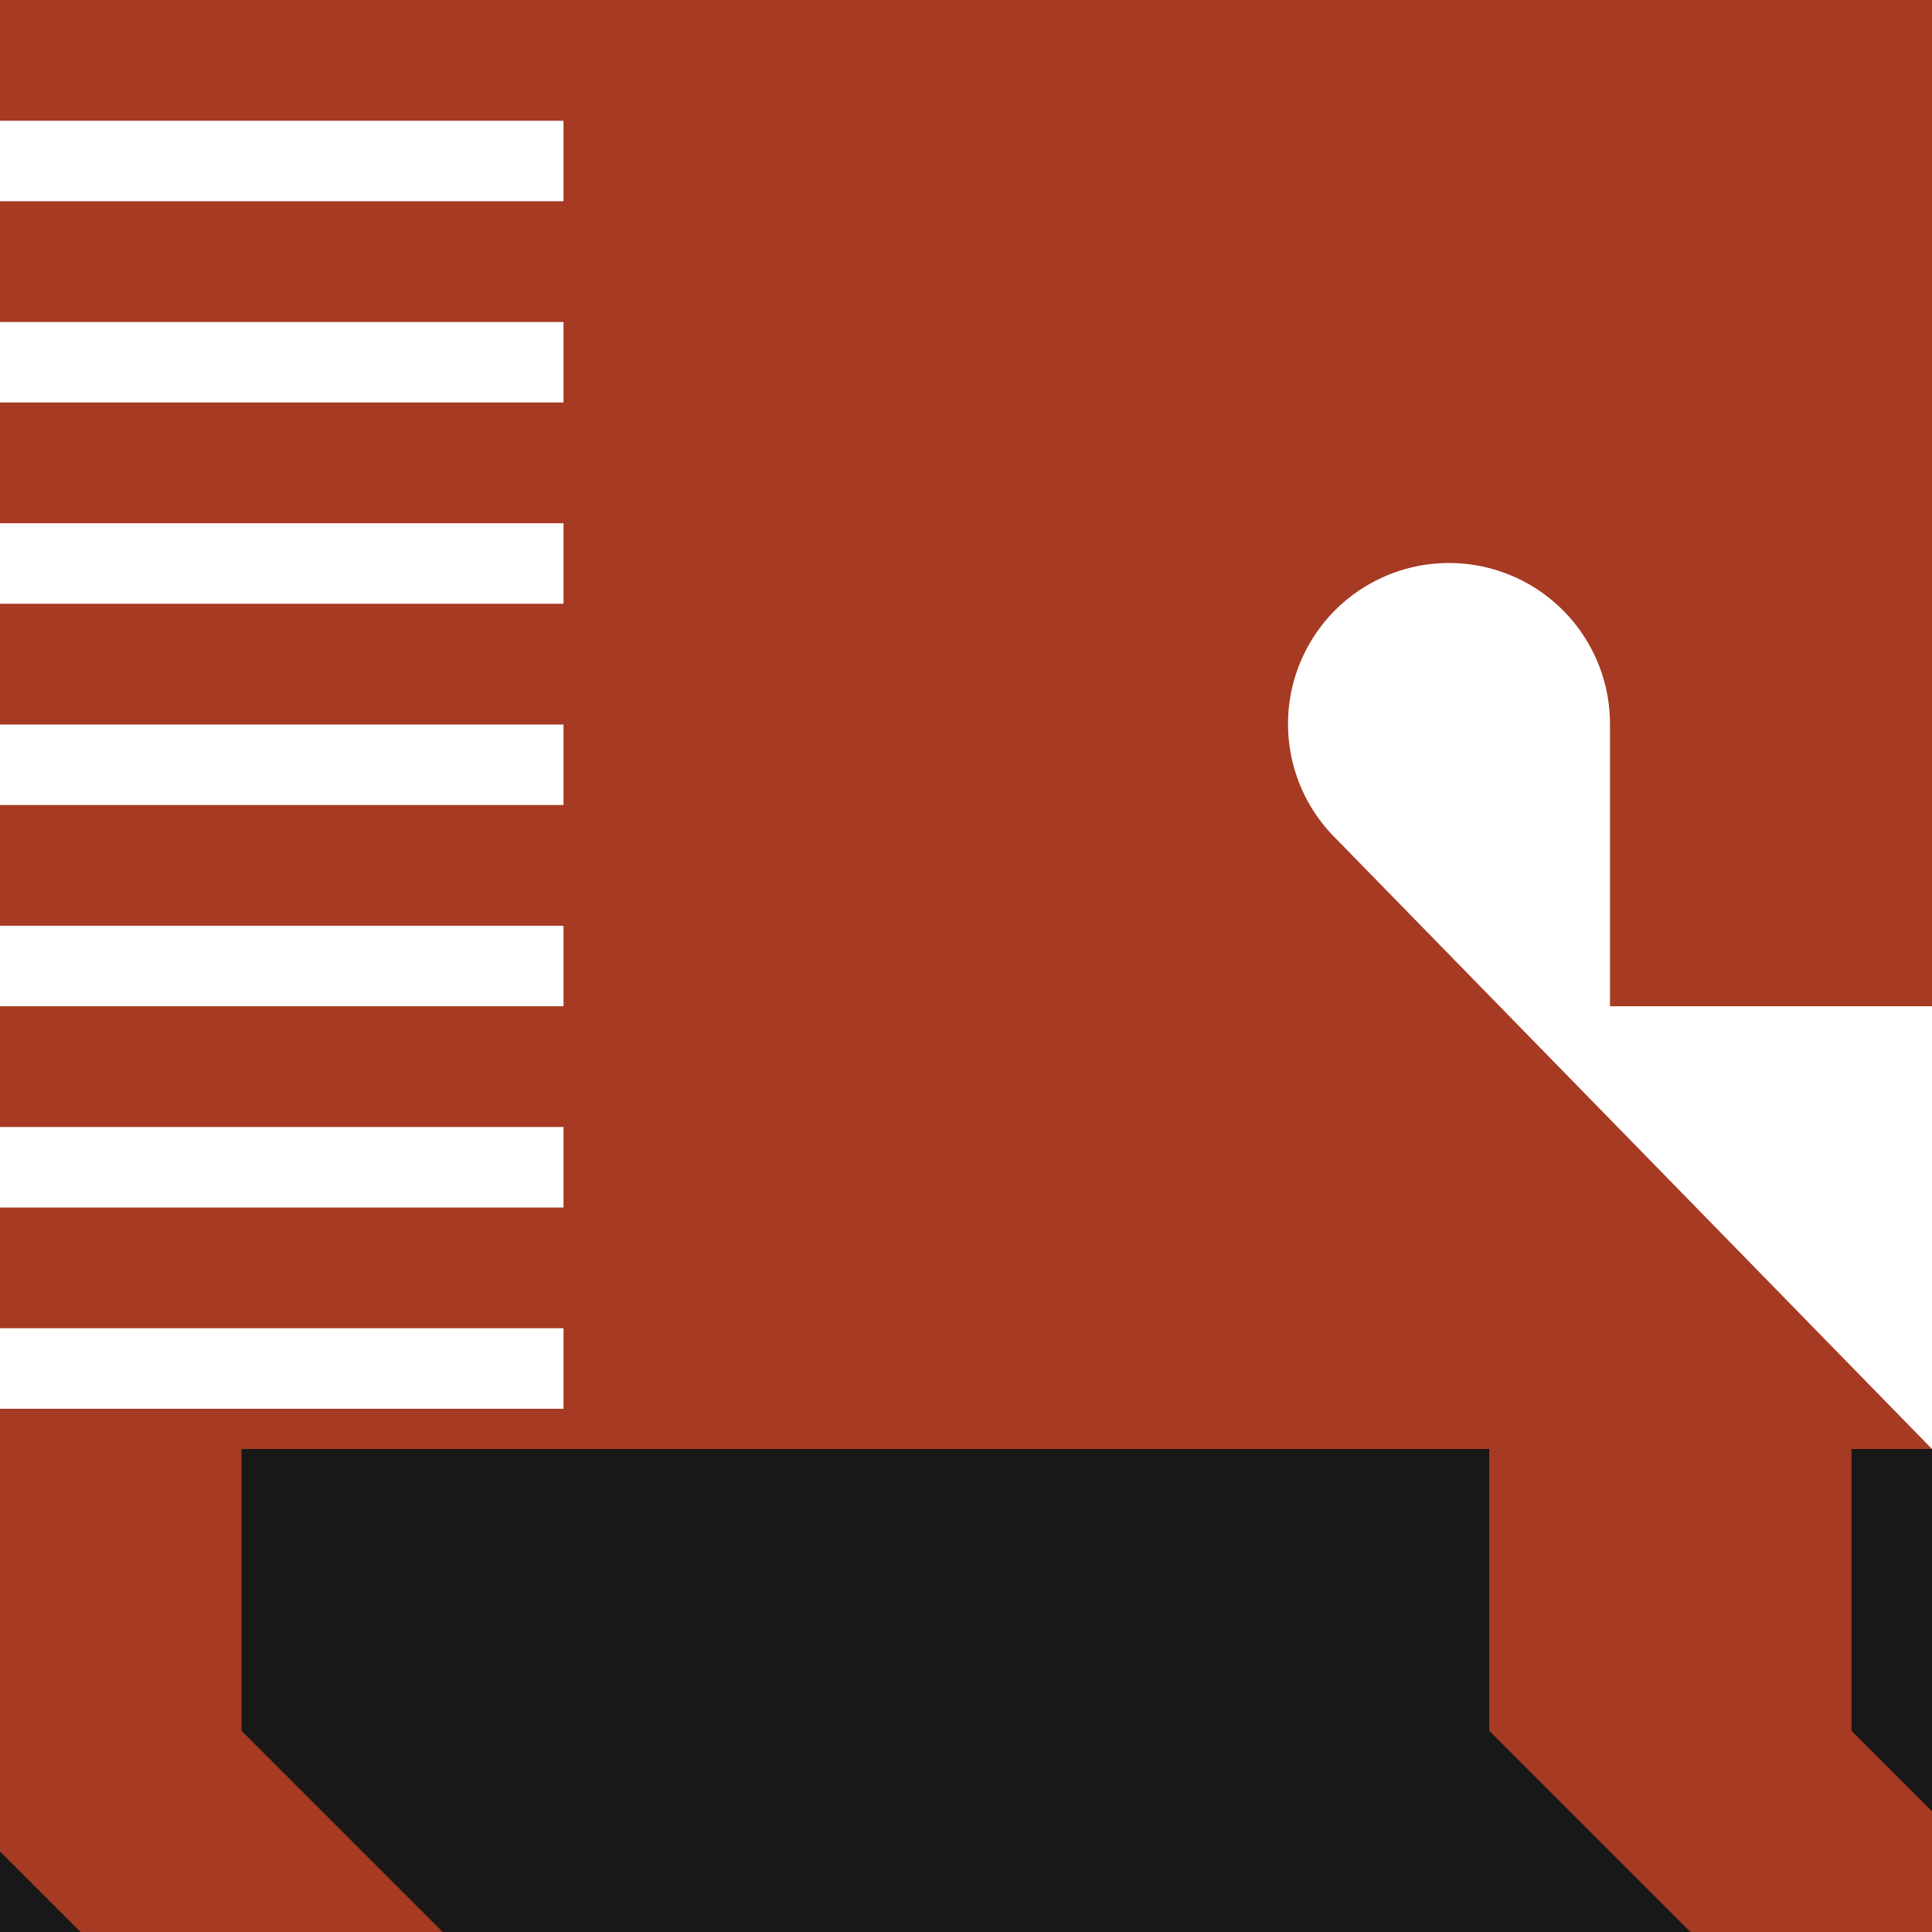
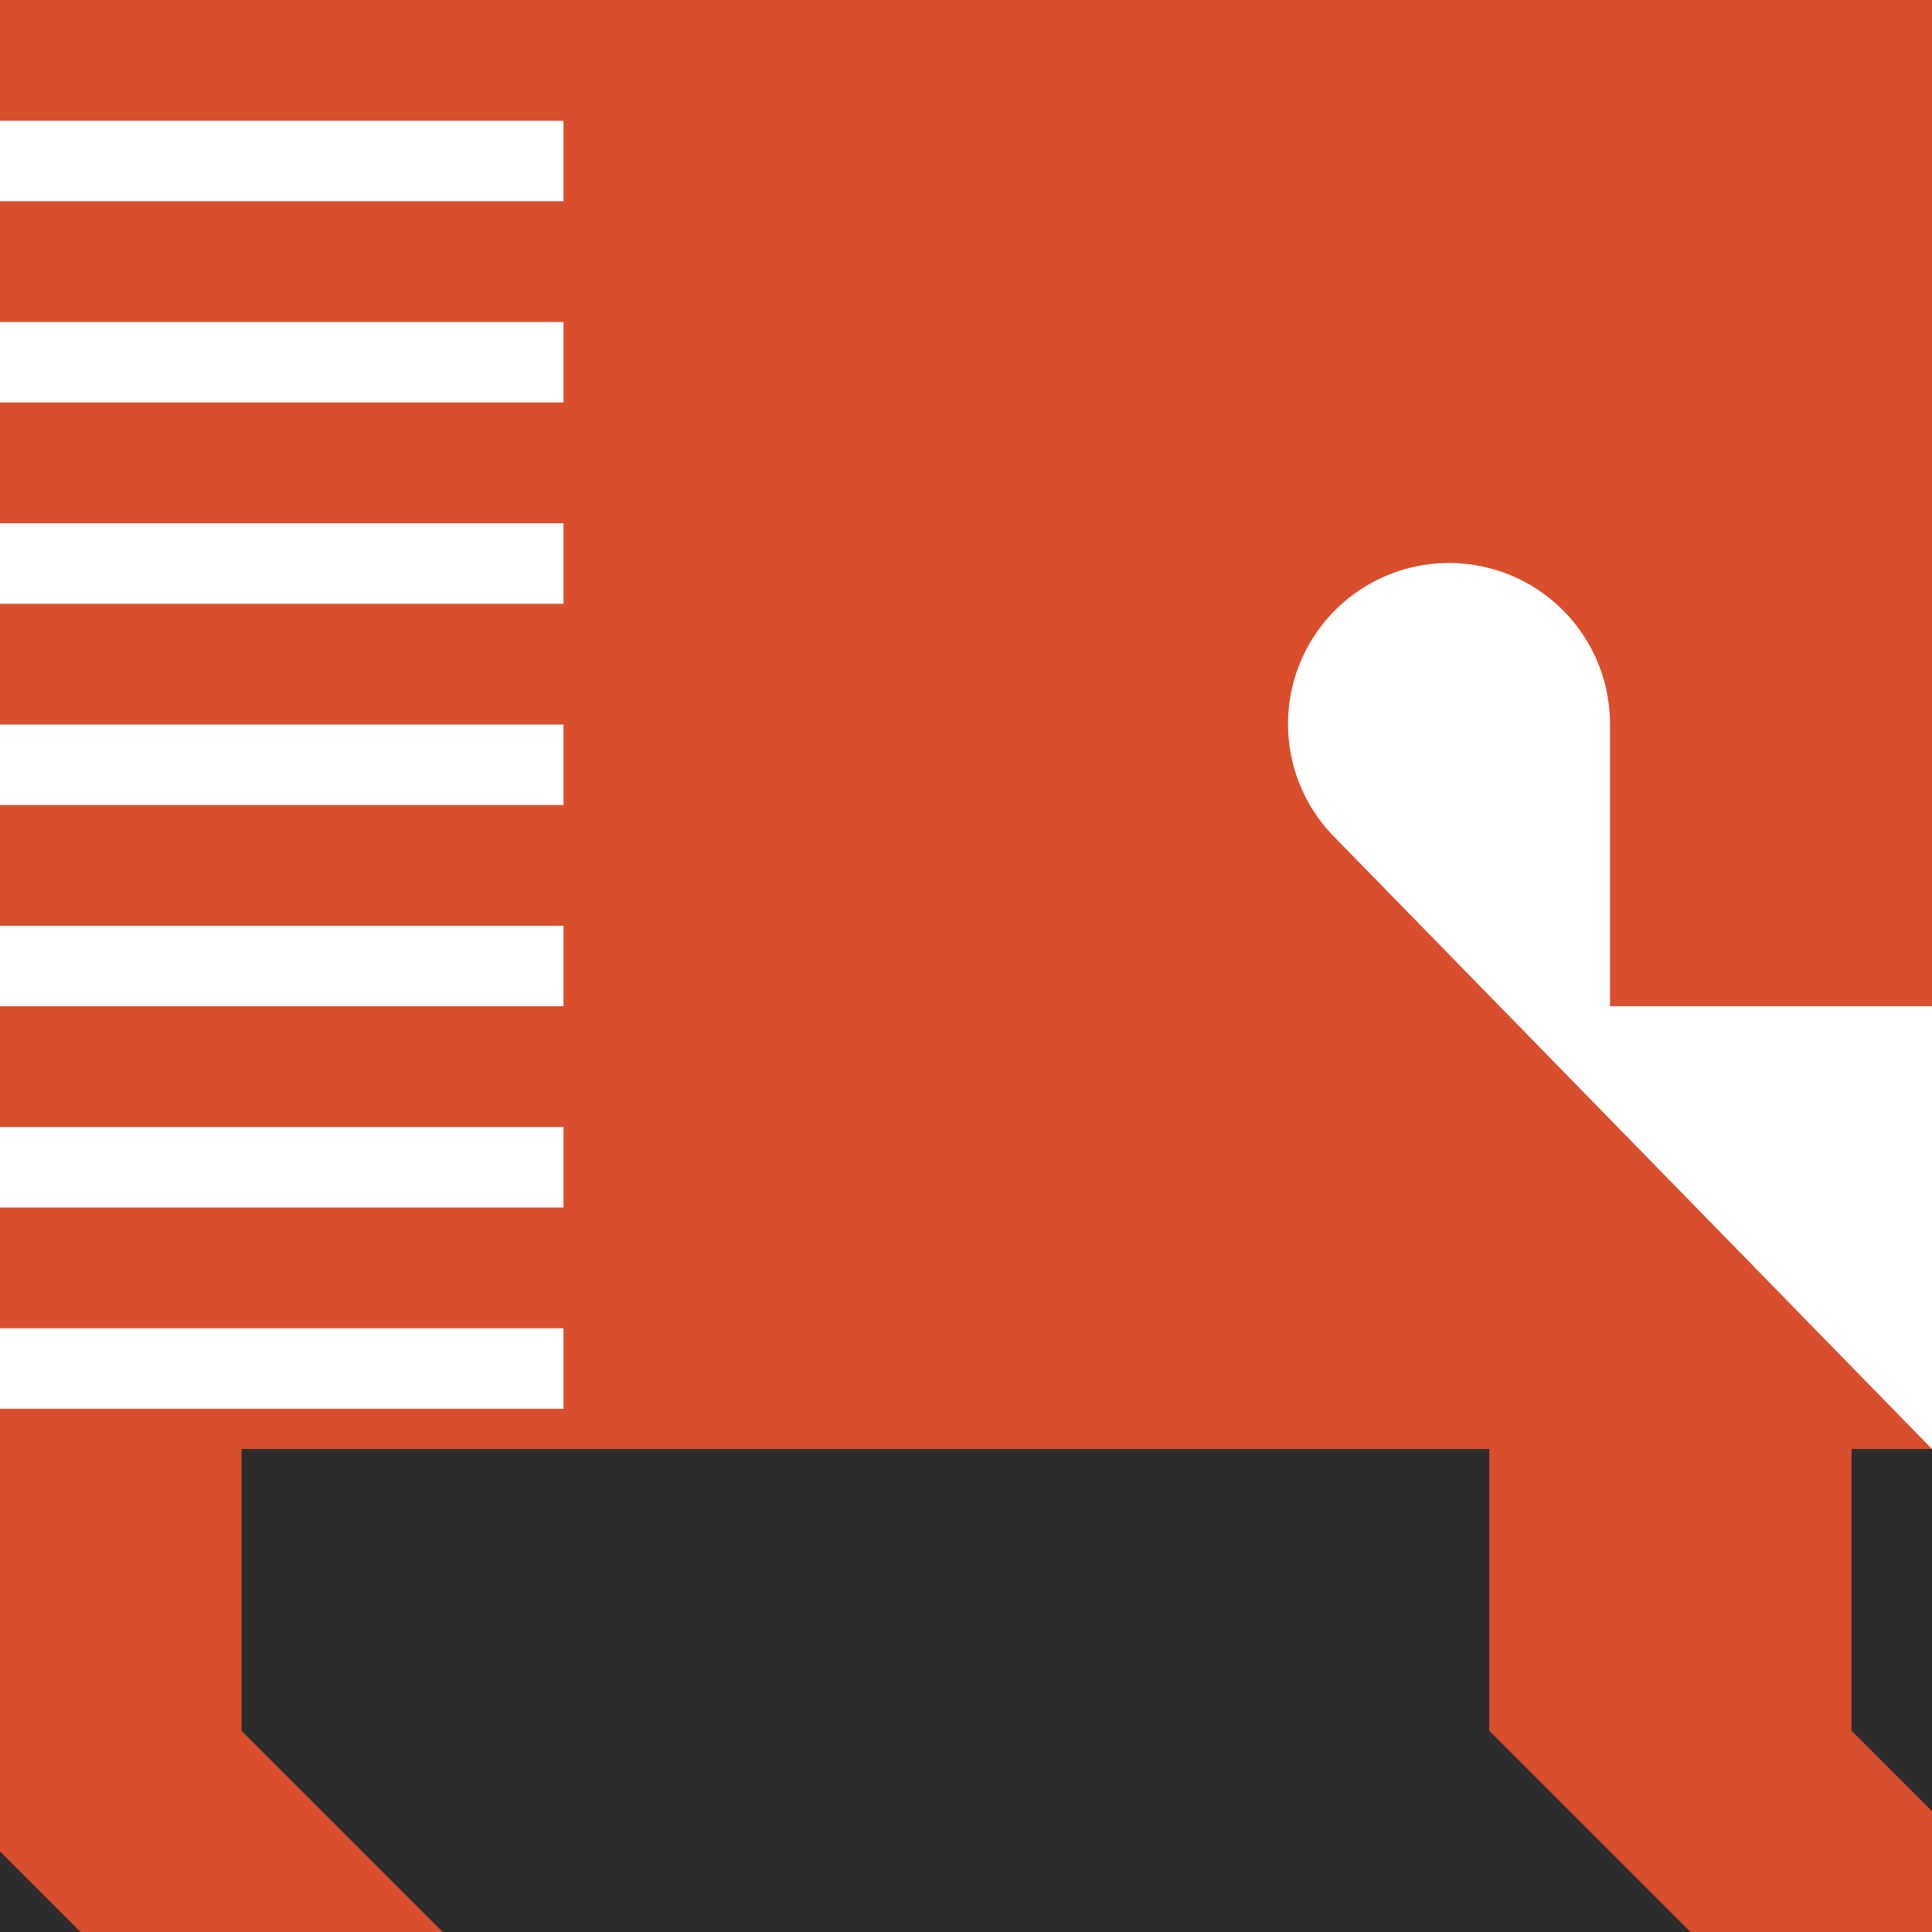
<svg xmlns="http://www.w3.org/2000/svg" viewBox="0 0 1080 1080" width="1080" height="1080" role="img" aria-labelledby="t d">
  <defs>
    <clipPath id="band">
      <rect x="0" y="810" width="1080" height="270" />
    </clipPath>
  </defs>
-   <path fill="#181818" d="M0,810 H1080 V1080 H0 Z" />
-   <path fill="#A63A23" d="M-67.5,810 V967.5 L45,1080 H247.5 L135,967.5 V810 Z M832.5,810 V967.5 L945,1080 H1147.5 L1035,967.5 V810 Z" />
-   <path fill="#A63A23" fill-rule="evenodd" d="M0,0 H1080 V810 H0 Z M0,67.5 H315 V112.5 H0 Z M0,180 H315 V225 H0 Z M0,292.5 H315 V337.5 H0 Z M0,405 H315 V450 H0 Z M0,517.5 H315 V562.5 H0 Z M0,630 H315 V675 H0 Z M0,742.5 H315 V787.5 H0 Z M1080,810 V562.5 H900 V405 A90,90 0 1 0 746.5,468.5 Z" />
+   <path fill="#2C2C2C" d="M0,810 H1080 V1080 H0 Z" />
+   <path fill="#D94F2D" d="M-67.5,810 V967.5 L45,1080 H247.5 L135,967.5 V810 Z M832.5,810 V967.5 L945,1080 H1147.5 L1035,967.5 V810 Z" />
+   <path fill="#D94F2D" fill-rule="evenodd" d="M0,0 H1080 V810 H0 Z M0,67.5 H315 V112.5 H0 Z M0,180 H315 V225 H0 Z M0,292.5 H315 V337.5 H0 Z M0,405 H315 V450 H0 Z M0,517.5 H315 V562.5 H0 Z M0,630 H315 V675 H0 Z M0,742.5 H315 V787.5 H0 Z M1080,810 V562.5 H900 V405 A90,90 0 1 0 746.5,468.5 Z" />
</svg>
